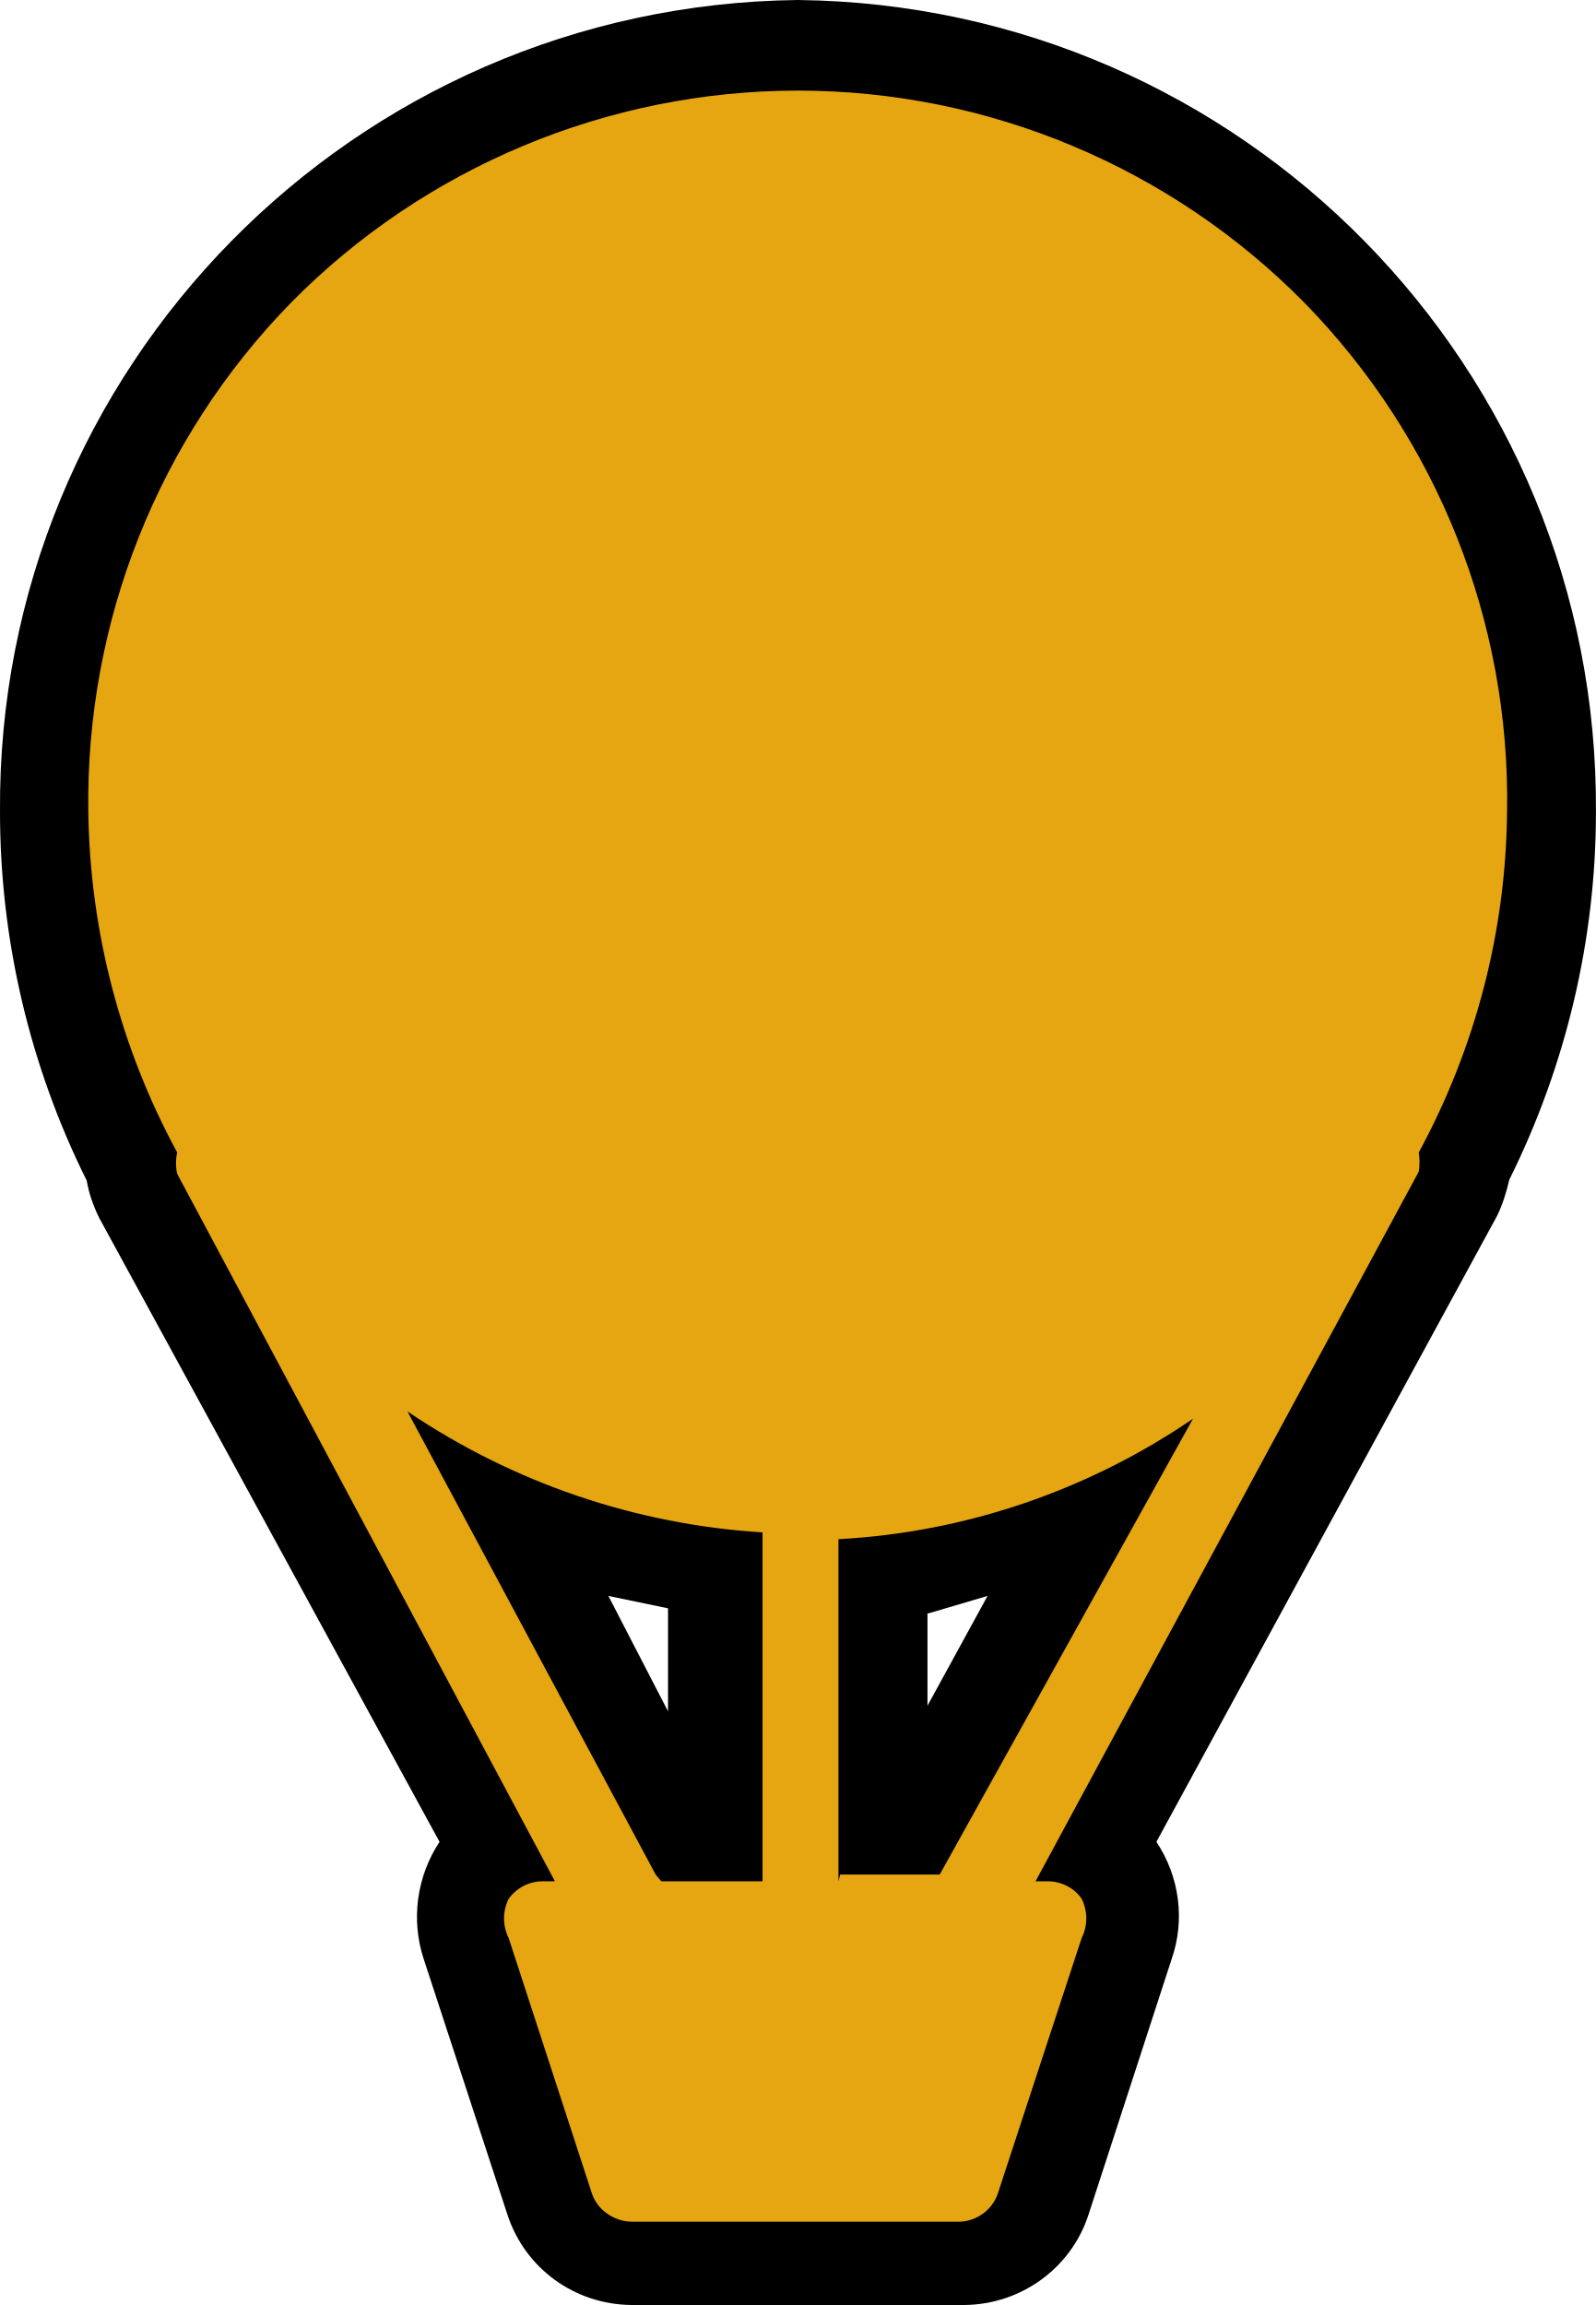
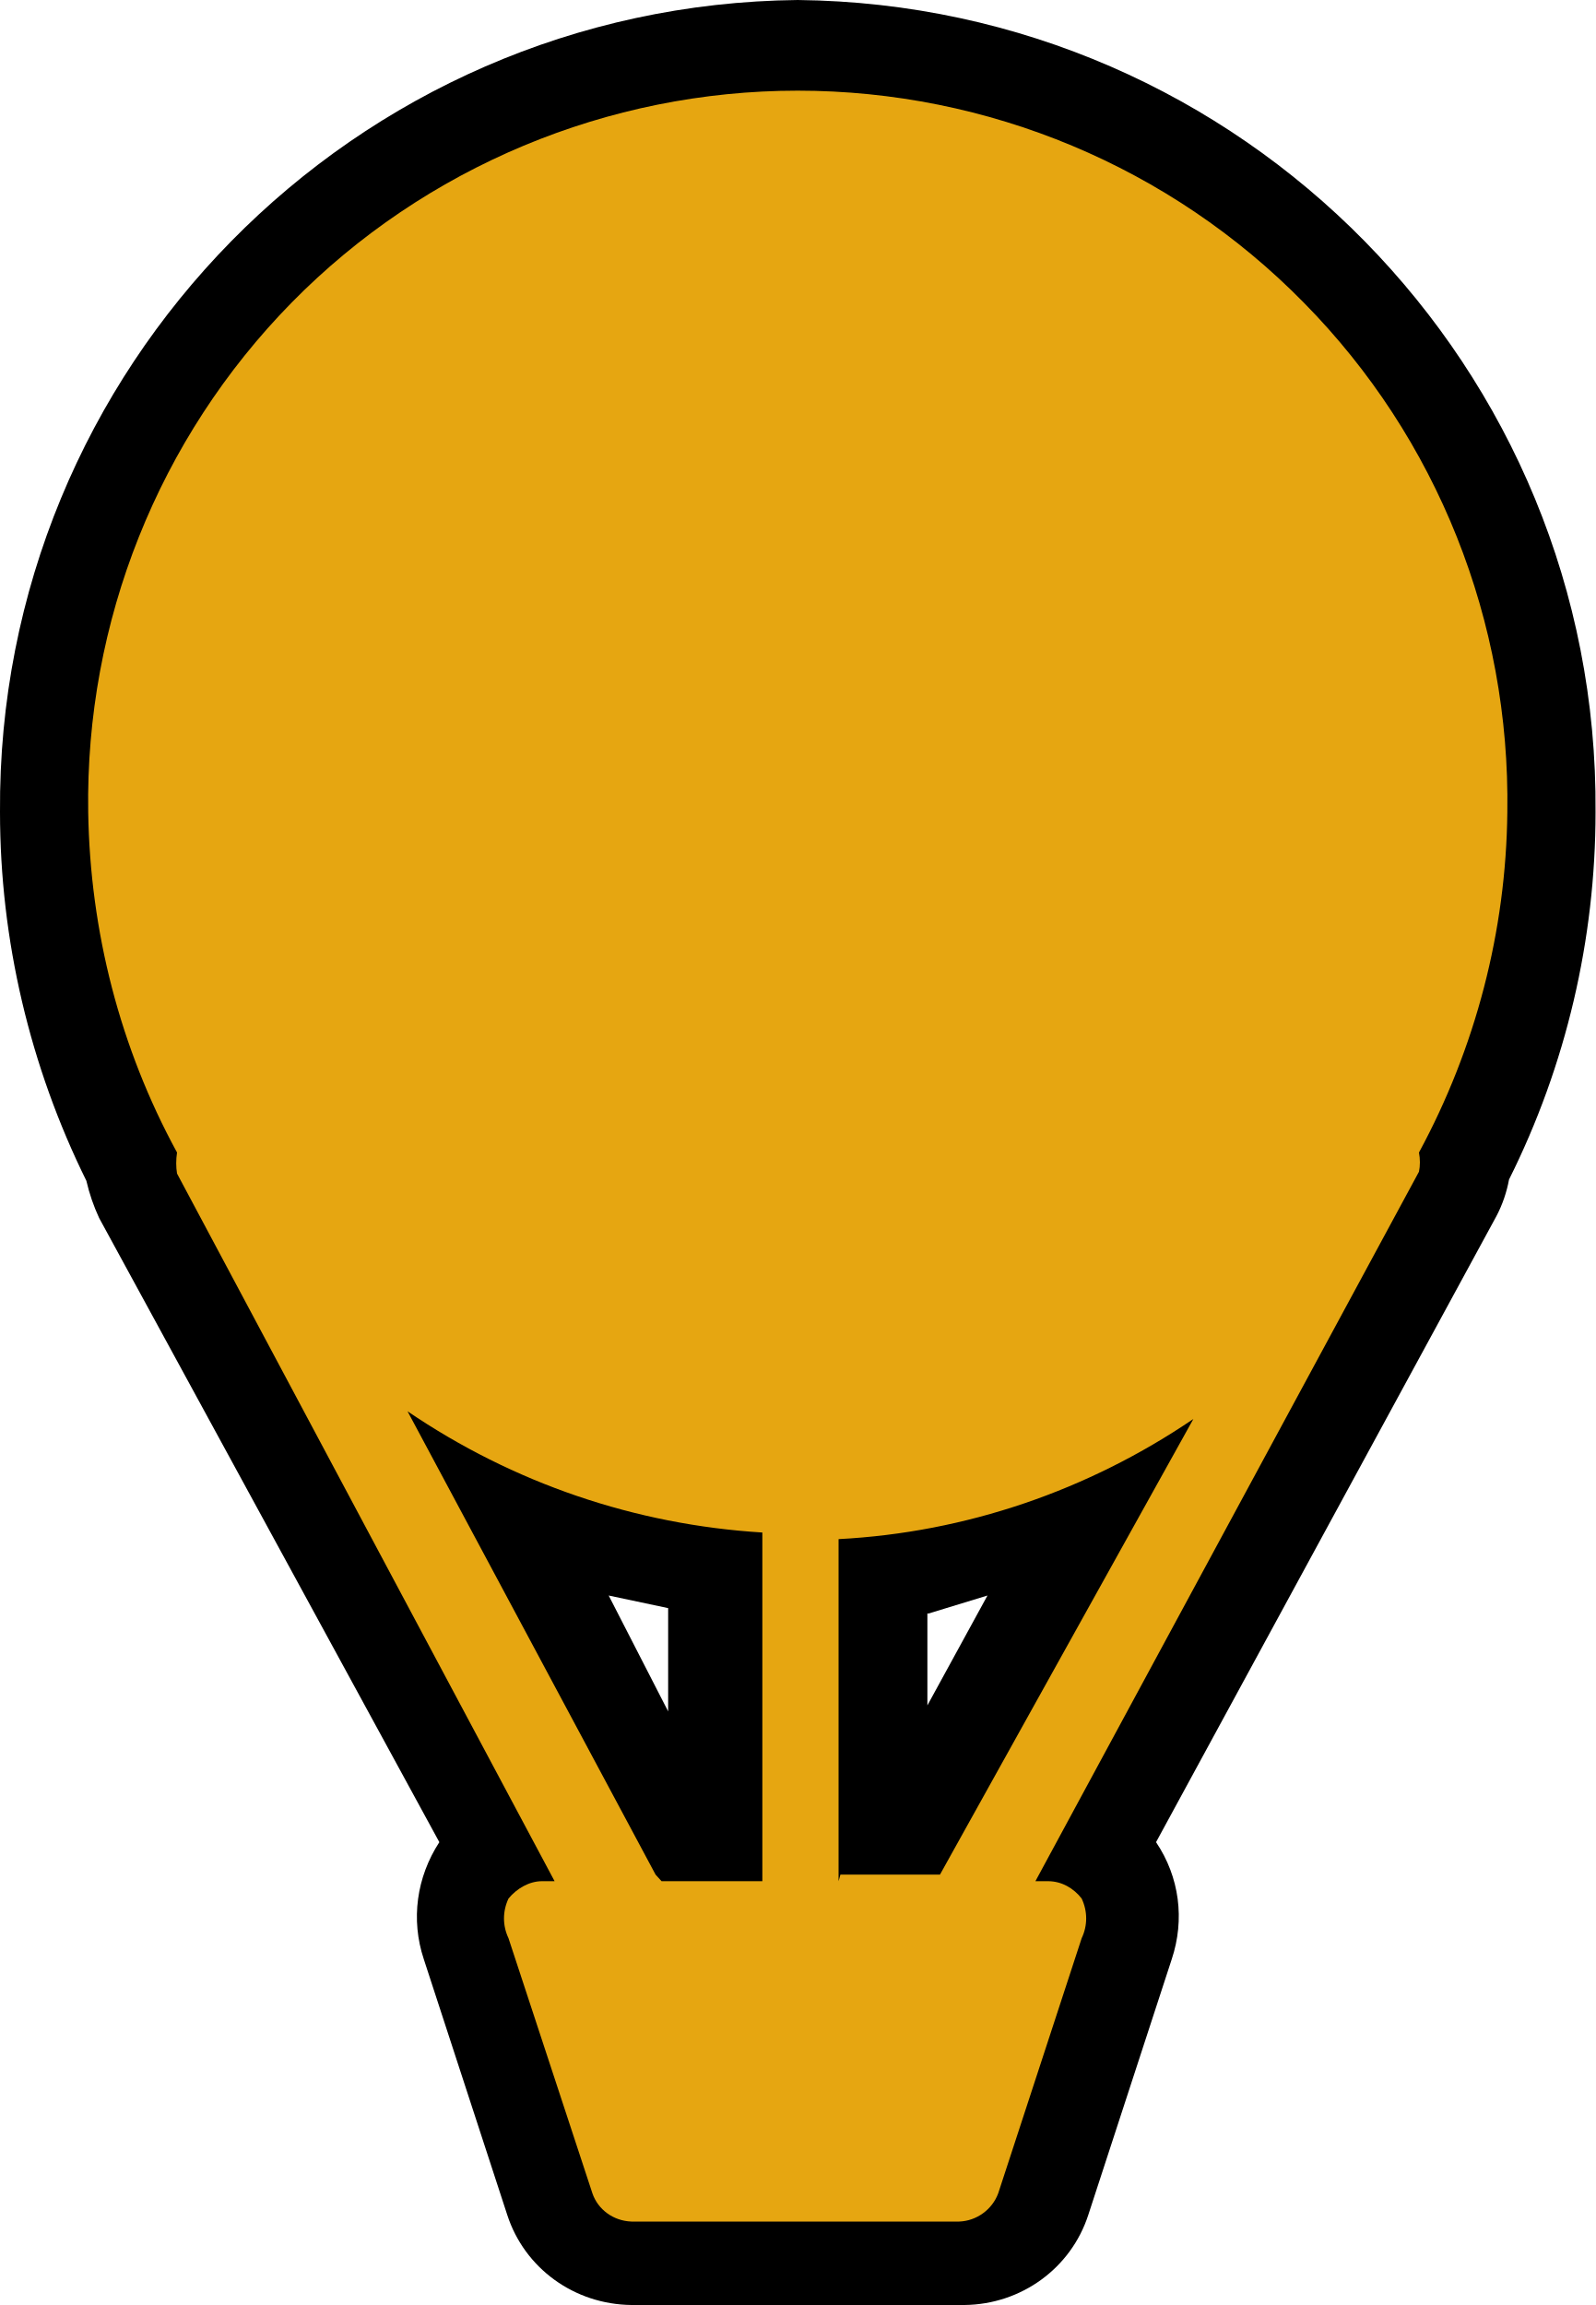
- <svg xmlns="http://www.w3.org/2000/svg" width="11.077" height="16" viewBox="0 0 11.077 16">
-   <path fill-rule="nonzero" fill="rgb(90.196%, 65.098%, 6.667%)" fill-opacity="1" d="M 4.383 15.695 C 4.125 15.688 3.895 15.52 3.816 15.273 L 3.238 13.539 C 3.18 13.352 3.215 13.152 3.324 13 L 3.445 12.871 L 0.988 8.348 C 0.953 8.277 0.93 8.207 0.922 8.133 C 0.531 7.375 0.332 6.531 0.332 5.672 C 0.309 4.27 0.844 2.918 1.82 1.914 C 2.801 0.906 4.137 0.328 5.539 0.309 C 8.453 0.332 10.797 2.723 10.77 5.637 C 10.77 6.496 10.566 7.34 10.176 8.102 C 10.172 8.172 10.152 8.242 10.117 8.309 L 7.656 12.84 C 7.703 12.871 7.746 12.91 7.781 12.961 C 7.891 13.121 7.922 13.328 7.867 13.512 L 7.262 15.273 C 7.184 15.52 6.953 15.688 6.695 15.695 Z M 6.352 12.699 L 7.508 10.57 C 7.074 10.754 6.621 10.875 6.152 10.93 L 6.152 12.699 Z M 4.926 12.699 L 4.926 10.93 C 4.457 10.875 4.004 10.754 3.57 10.57 L 4.727 12.699 Z M 4.926 12.699 " />
-   <path fill-rule="nonzero" fill="rgb(0%, 0%, 0%)" fill-opacity="1" d="M 5.539 0.629 C 6.859 0.629 8.125 1.16 9.051 2.098 C 9.977 3.043 10.484 4.316 10.461 5.637 C 10.453 6.465 10.242 7.273 9.848 8 C 9.855 8.043 9.855 8.09 9.848 8.133 L 7.188 13.059 L 7.273 13.059 C 7.367 13.059 7.457 13.105 7.508 13.18 C 7.551 13.266 7.551 13.367 7.508 13.453 L 6.926 15.227 C 6.887 15.34 6.781 15.418 6.66 15.422 L 4.383 15.422 C 4.258 15.418 4.148 15.34 4.109 15.227 L 3.531 13.453 C 3.488 13.367 3.488 13.266 3.531 13.18 C 3.586 13.105 3.672 13.059 3.766 13.059 L 3.852 13.059 L 1.23 8.148 C 1.219 8.102 1.219 8.047 1.23 8 C 0.836 7.273 0.625 6.465 0.613 5.637 C 0.594 4.316 1.098 3.043 2.023 2.098 C 2.949 1.16 4.219 0.629 5.539 0.629 M 5.832 13.012 L 6.523 13.012 L 8.281 9.848 C 7.555 10.344 6.703 10.637 5.82 10.684 L 5.82 13.059 M 4.59 13.059 L 5.293 13.059 L 5.293 10.637 C 4.41 10.582 3.562 10.293 2.828 9.797 L 4.551 13.012 M 5.539 0 C 2.453 0.035 -0.023 2.555 0 5.637 C 0 6.523 0.207 7.402 0.602 8.195 C 0.617 8.285 0.648 8.371 0.688 8.453 L 3.051 12.785 C 2.891 13.027 2.852 13.328 2.941 13.598 L 3.523 15.375 C 3.645 15.746 3.988 15.996 4.383 16 L 6.695 16 C 7.086 15.996 7.434 15.746 7.555 15.375 L 8.133 13.598 C 8.227 13.328 8.188 13.027 8.027 12.785 L 10.391 8.441 C 10.43 8.363 10.457 8.273 10.477 8.188 C 10.871 7.395 11.078 6.52 11.078 5.637 C 11.098 2.555 8.625 0.035 5.539 0 Z M 6.445 11.199 L 6.855 11.078 L 6.438 11.84 L 6.438 11.199 Z M 4.637 11.879 L 4.223 11.078 L 4.637 11.164 Z M 4.637 11.879 " />
+ <svg xmlns="http://www.w3.org/2000/svg" width="10.385" height="15" viewBox="0 0 10.385 15">
+   <path fill-rule="nonzero" fill="rgb(90.196%, 65.098%, 6.667%)" fill-opacity="1" d="M 4.109 14.715 C 3.867 14.707 3.652 14.551 3.578 14.32 L 3.035 12.691 C 2.98 12.52 3.016 12.332 3.117 12.188 L 3.23 12.066 L 0.926 7.824 C 0.891 7.762 0.871 7.695 0.863 7.625 C 0.5 6.914 0.312 6.121 0.312 5.316 C 0.289 4.004 0.793 2.734 1.707 1.793 C 2.625 0.848 3.879 0.309 5.191 0.289 C 7.926 0.312 10.121 2.551 10.098 5.285 C 10.098 6.09 9.906 6.879 9.539 7.594 C 9.535 7.664 9.516 7.727 9.484 7.789 L 7.176 12.035 C 7.219 12.066 7.262 12.105 7.293 12.148 C 7.398 12.301 7.426 12.492 7.375 12.668 L 6.809 14.32 C 6.734 14.551 6.52 14.707 6.277 14.715 Z M 5.953 11.906 L 7.039 9.91 C 6.633 10.082 6.207 10.195 5.77 10.246 L 5.77 11.906 Z M 4.617 11.906 L 4.617 10.246 C 4.18 10.195 3.754 10.082 3.348 9.91 L 4.43 11.906 Z M 4.617 11.906 " />
+   <path fill-rule="nonzero" fill="rgb(0%, 0%, 0%)" fill-opacity="1" d="M 5.191 0.59 C 6.43 0.59 7.617 1.086 8.484 1.969 C 9.355 2.852 9.828 4.047 9.809 5.285 C 9.801 6.059 9.602 6.82 9.234 7.5 C 9.242 7.543 9.242 7.586 9.234 7.625 L 6.738 12.242 L 6.82 12.242 C 6.91 12.242 6.988 12.289 7.039 12.355 C 7.078 12.438 7.078 12.531 7.039 12.613 L 6.496 14.273 C 6.457 14.379 6.355 14.453 6.242 14.457 L 4.109 14.457 C 3.992 14.453 3.891 14.379 3.855 14.273 L 3.309 12.613 C 3.27 12.531 3.27 12.438 3.309 12.355 C 3.363 12.289 3.445 12.242 3.527 12.242 L 3.609 12.242 L 1.152 7.637 C 1.145 7.594 1.145 7.547 1.152 7.5 C 0.781 6.82 0.586 6.059 0.574 5.285 C 0.555 4.047 1.031 2.852 1.898 1.969 C 2.766 1.086 3.957 0.59 5.191 0.59 M 5.469 12.199 L 6.117 12.199 L 7.766 9.234 C 7.082 9.699 6.285 9.973 5.457 10.016 L 5.457 12.242 M 4.305 12.242 L 4.961 12.242 L 4.961 9.973 C 4.133 9.922 3.34 9.652 2.652 9.184 L 4.266 12.199 M 5.191 0 C 2.301 0.031 -0.02 2.395 0 5.285 C 0 6.117 0.195 6.941 0.562 7.684 C 0.582 7.77 0.609 7.848 0.645 7.926 L 2.859 11.988 C 2.711 12.215 2.672 12.492 2.758 12.75 L 3.301 14.414 C 3.414 14.762 3.738 14.996 4.109 15 L 6.277 15 C 6.645 14.996 6.969 14.762 7.082 14.414 L 7.625 12.75 C 7.711 12.492 7.676 12.215 7.523 11.988 L 9.738 7.914 C 9.777 7.84 9.805 7.758 9.82 7.676 C 10.191 6.934 10.383 6.113 10.383 5.285 C 10.406 2.395 8.086 0.031 5.191 0 Z M 6.043 10.5 L 6.426 10.383 L 6.035 11.098 L 6.035 10.5 Z M 4.348 11.137 L 3.961 10.383 L 4.348 10.465 Z M 4.348 11.137 " />
</svg>
